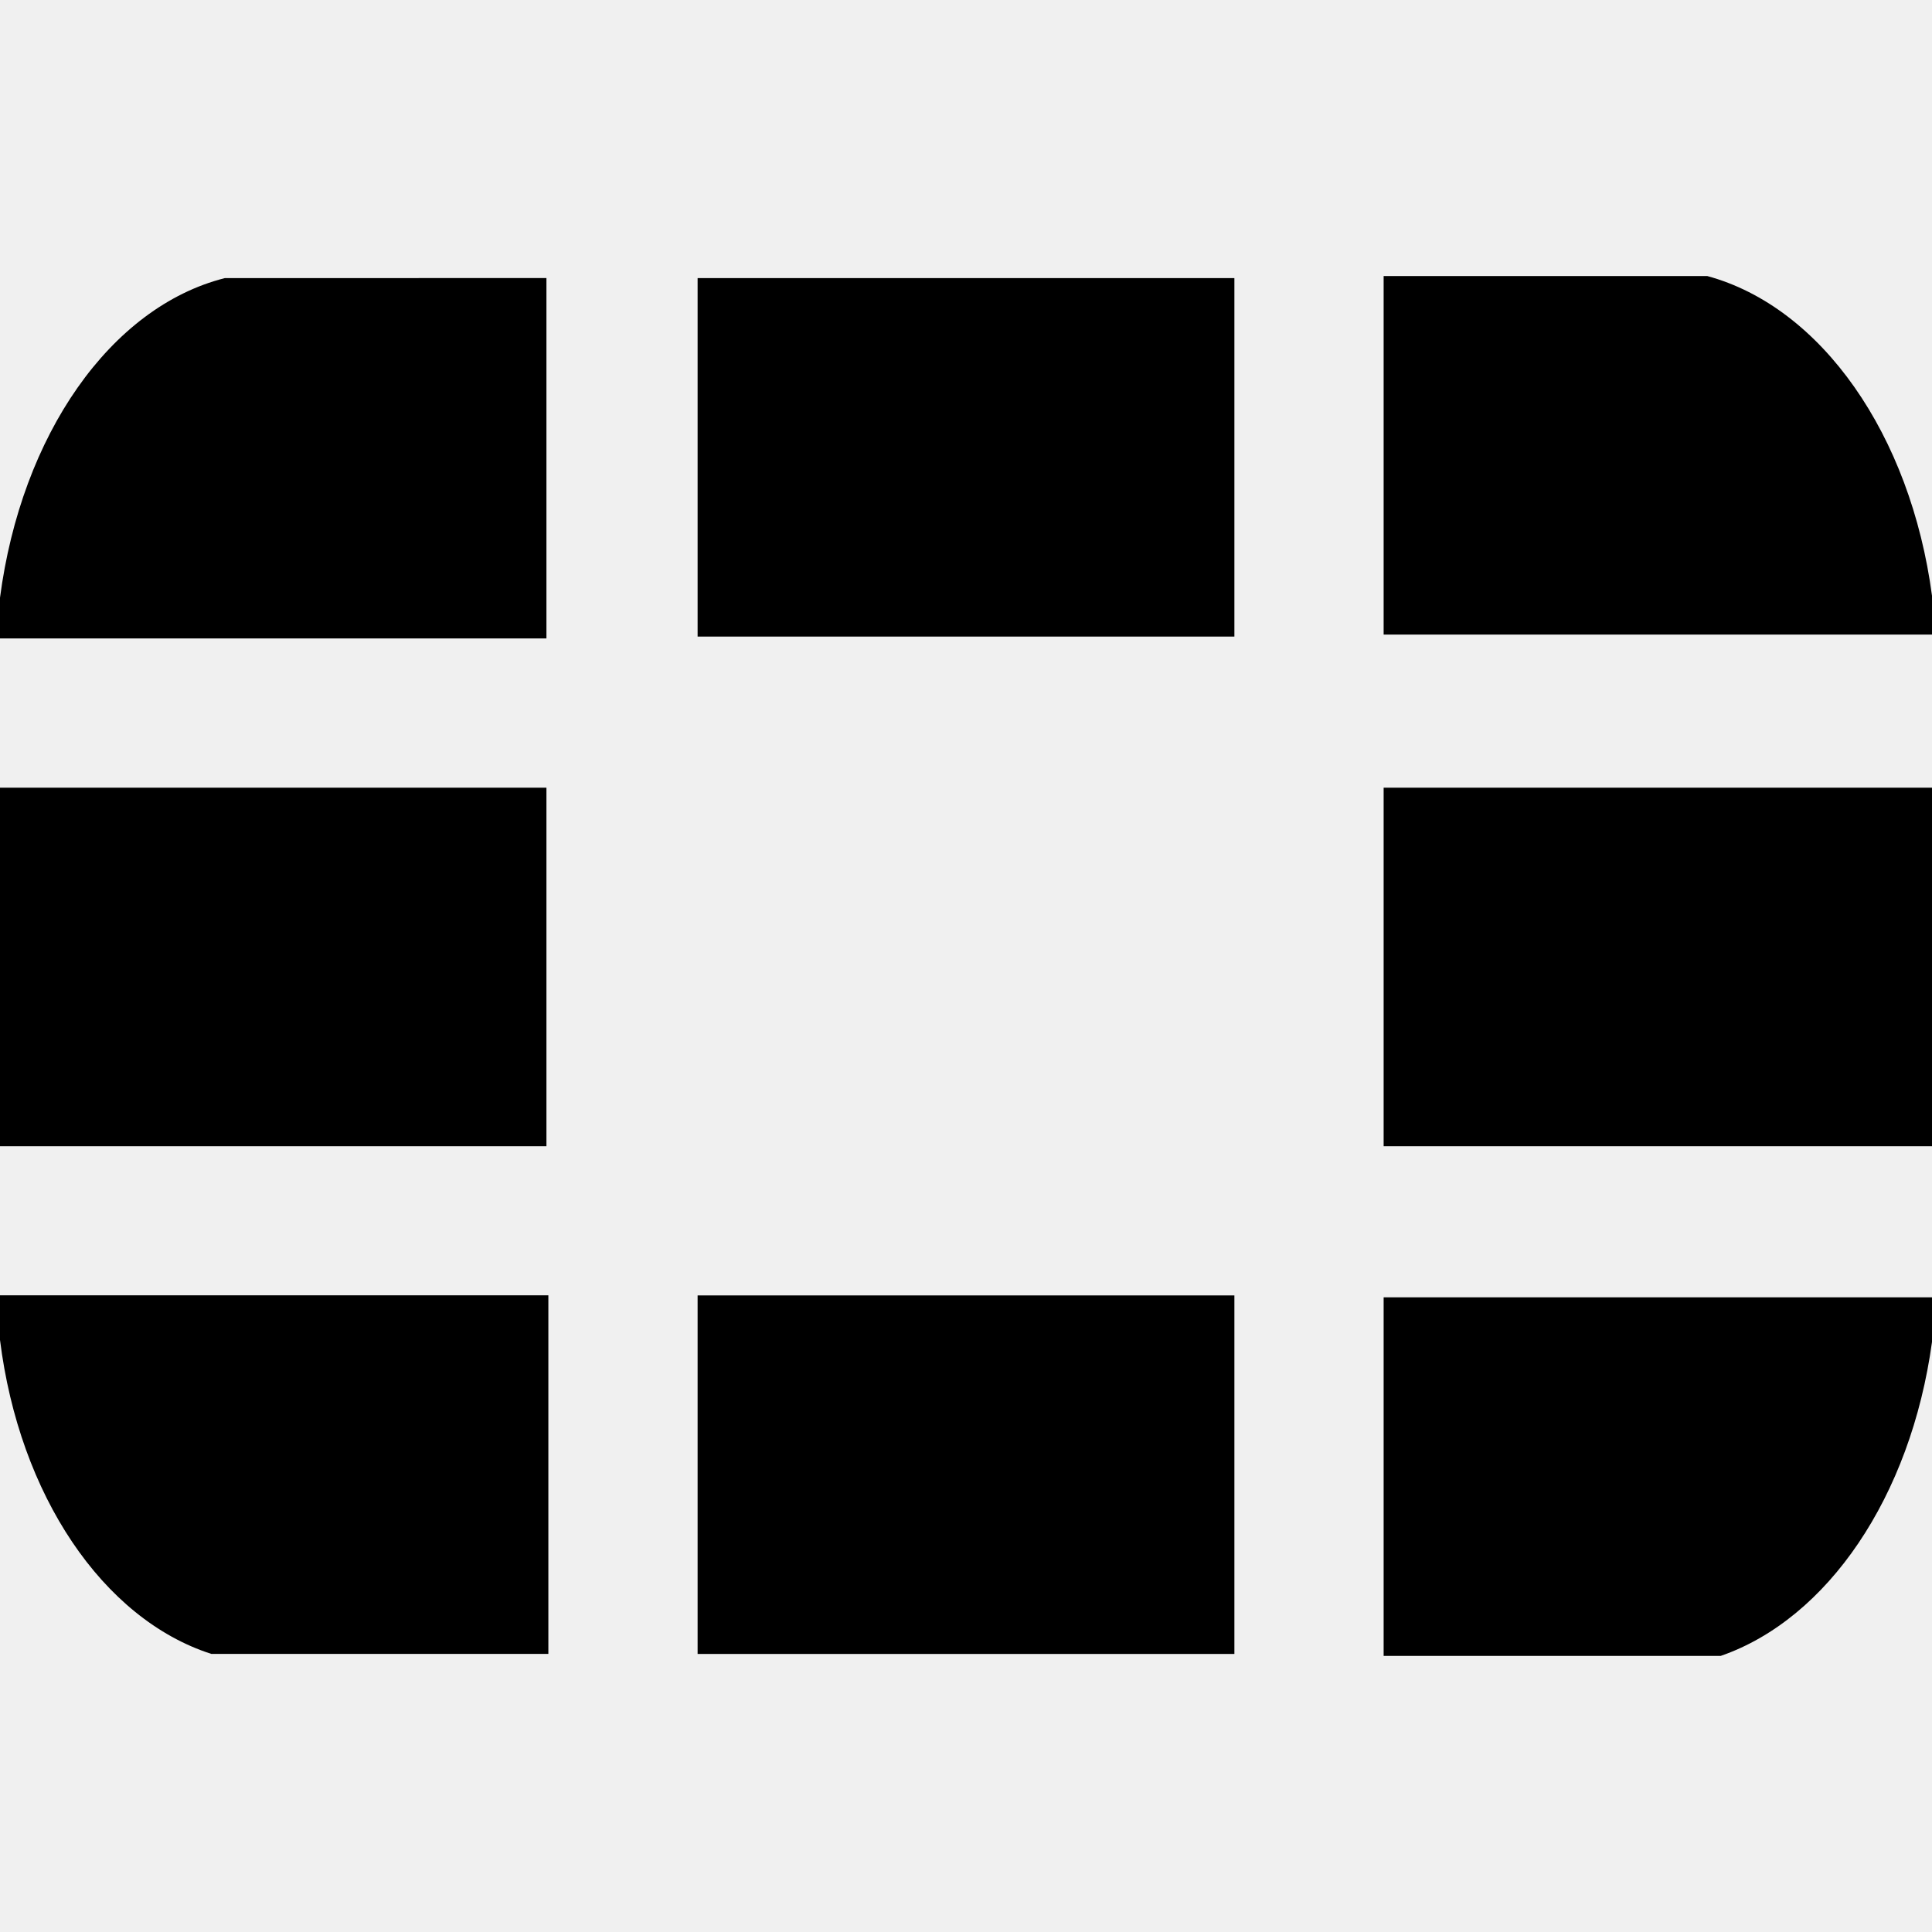
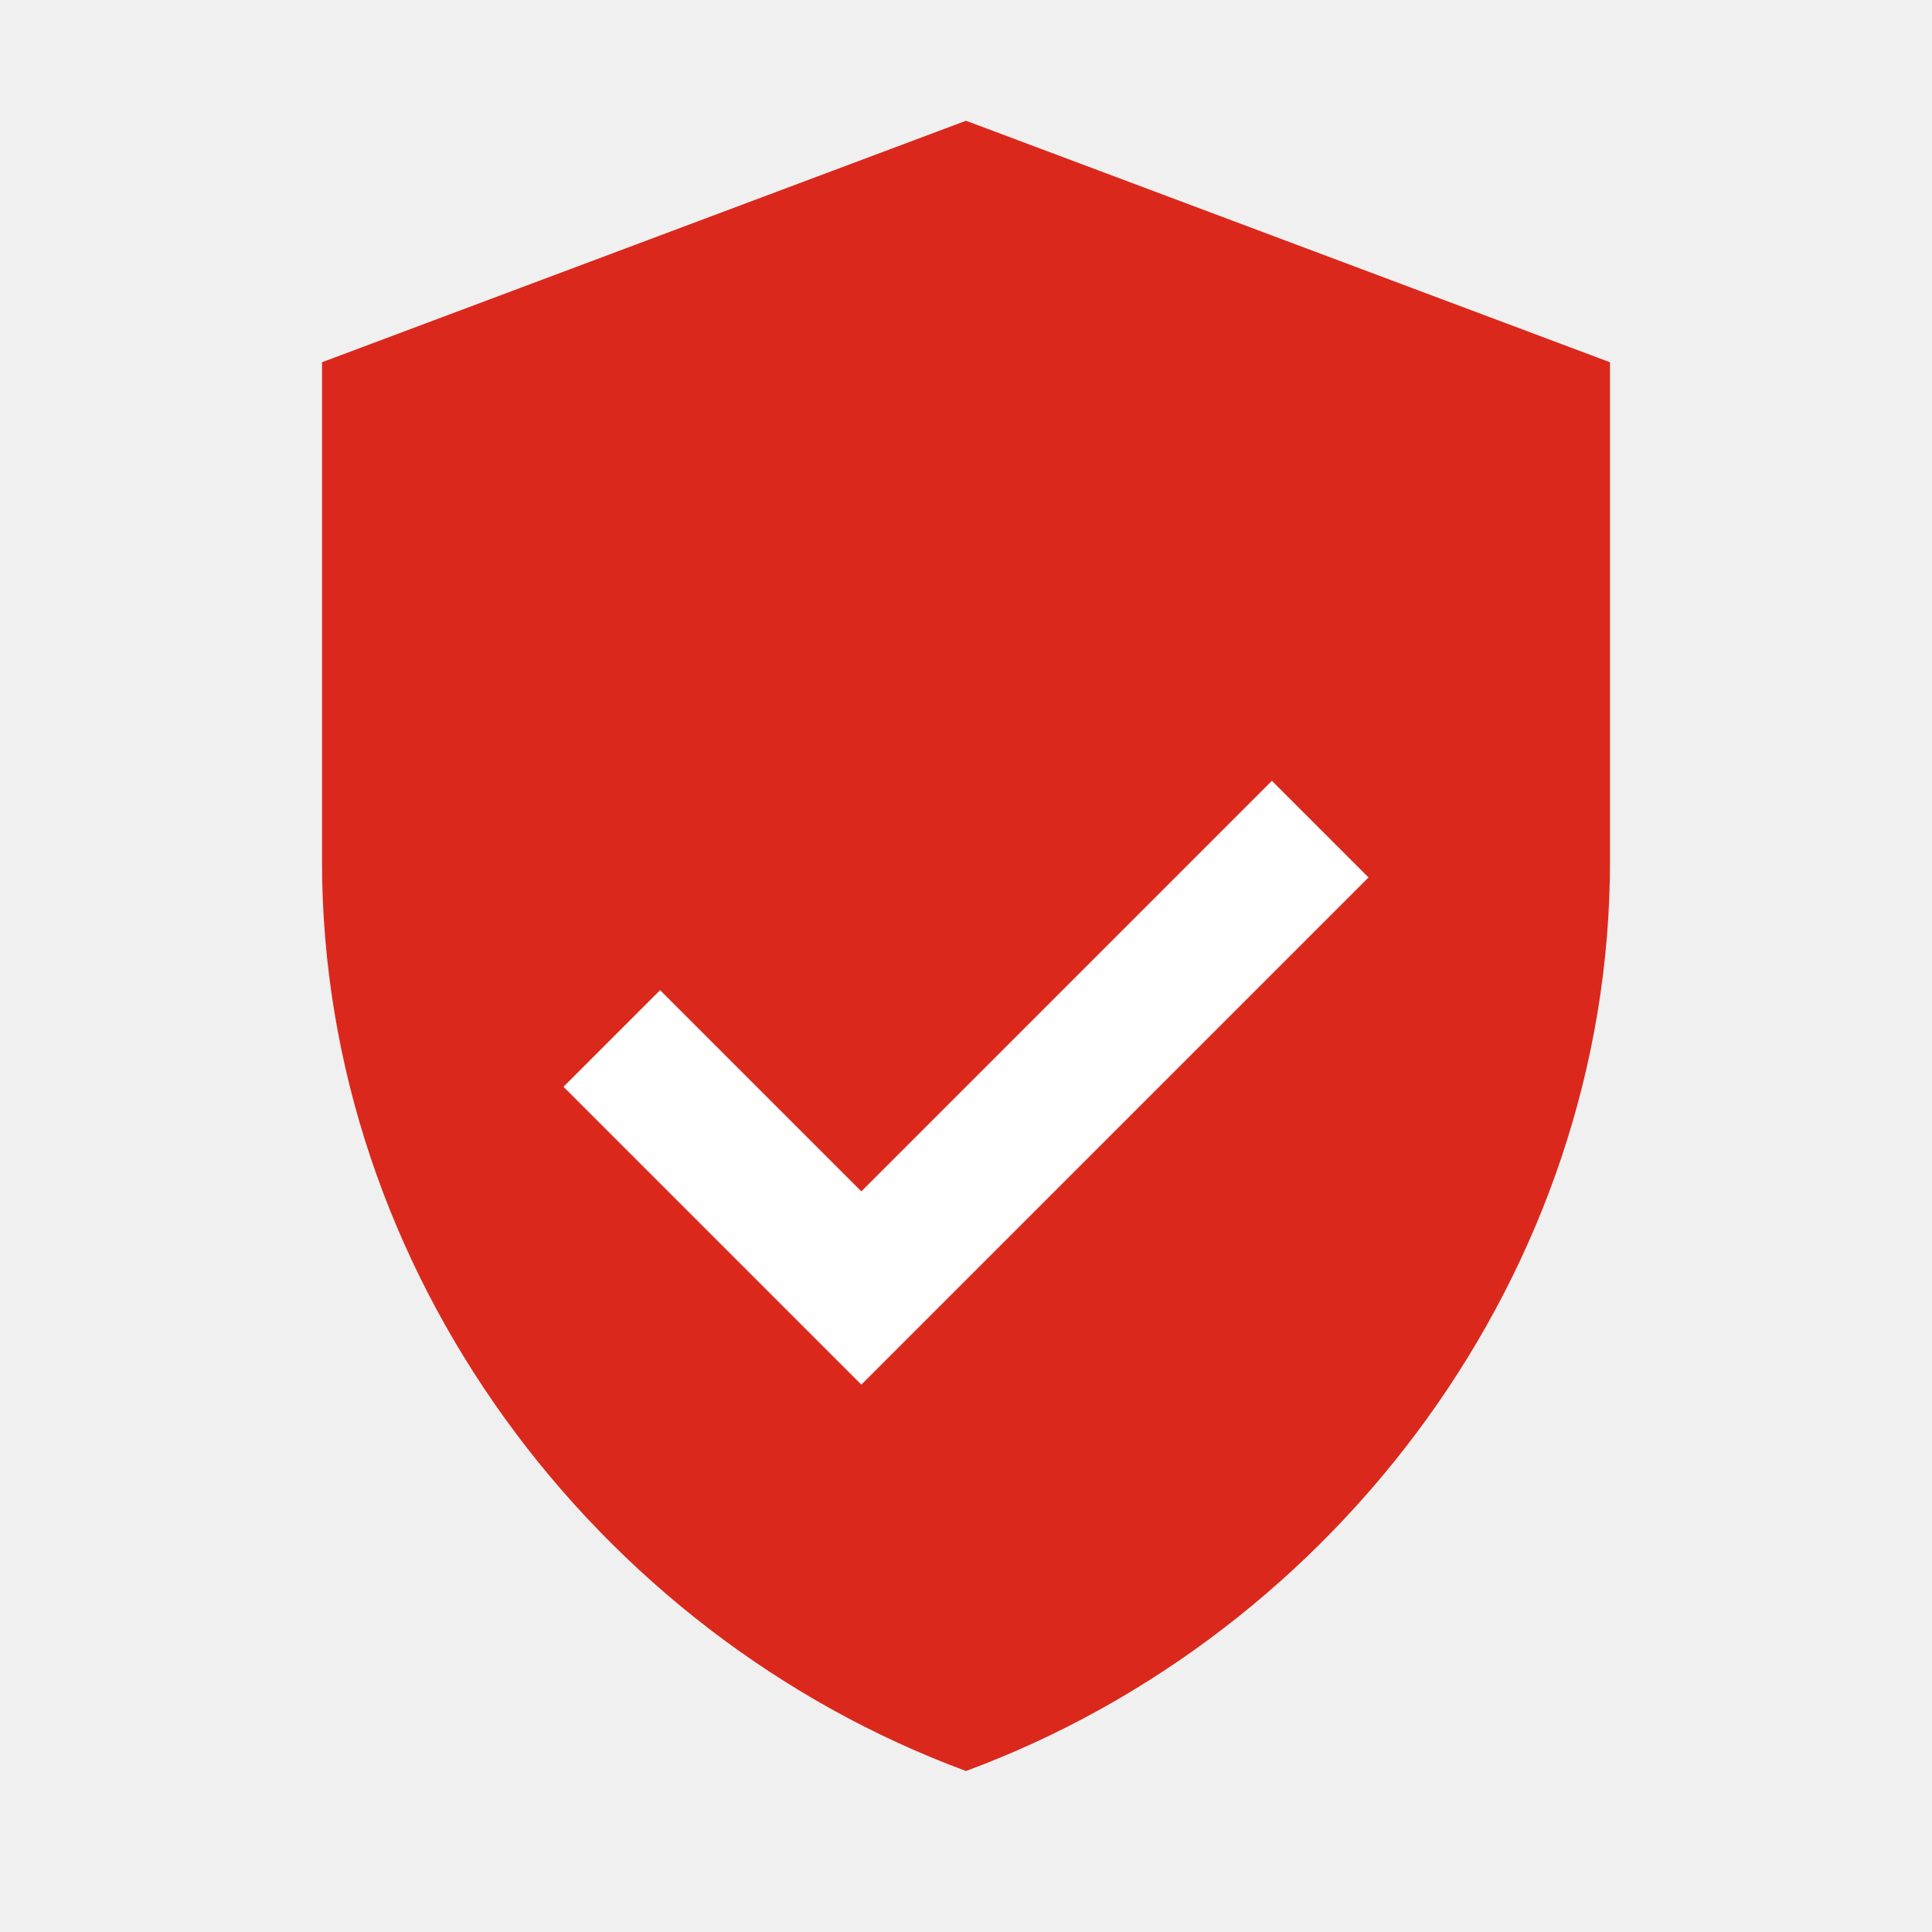
- <svg xmlns="http://www.w3.org/2000/svg" fill="#000000" width="800px" height="800px" viewBox="0 0 24 24" role="img">
-   <path d="M0 9.785h6.788v4.454H0zm8.666-6.33h6.668v4.453H8.666zm0 12.637h6.668v4.454H8.666zm8.522-6.307H24v4.454h-6.812zM2.792 3.455C1.372 3.814.265 5.404 0 7.425v.506h6.788V3.454zM0 16.091v.554c.24 1.926 1.276 3.466 2.624 3.9h4.188v-4.454zm24-8.184v-.506c-.265-1.998-1.372-3.587-2.792-3.972h-4.02v4.454H24zM21.376 20.57c1.324-.458 2.36-1.974 2.624-3.9v-.554h-6.812v4.454z" />
+ <svg xmlns="http://www.w3.org/2000/svg" viewBox="0 0 24 24">
+   <path fill="#DA291C" d="M12 1.5l8 3v6.2c0 5.1-3.4 9.6-8 11.3-4.6-1.7-8-6.2-8-11.3V4.5l8-3z" />
+   <path fill="#FFFFFF" d="M8.2 12.3l2.5 2.5 5.1-5.1 1.2 1.2-6.3 6.3-3.7-3.7z" />
</svg>
